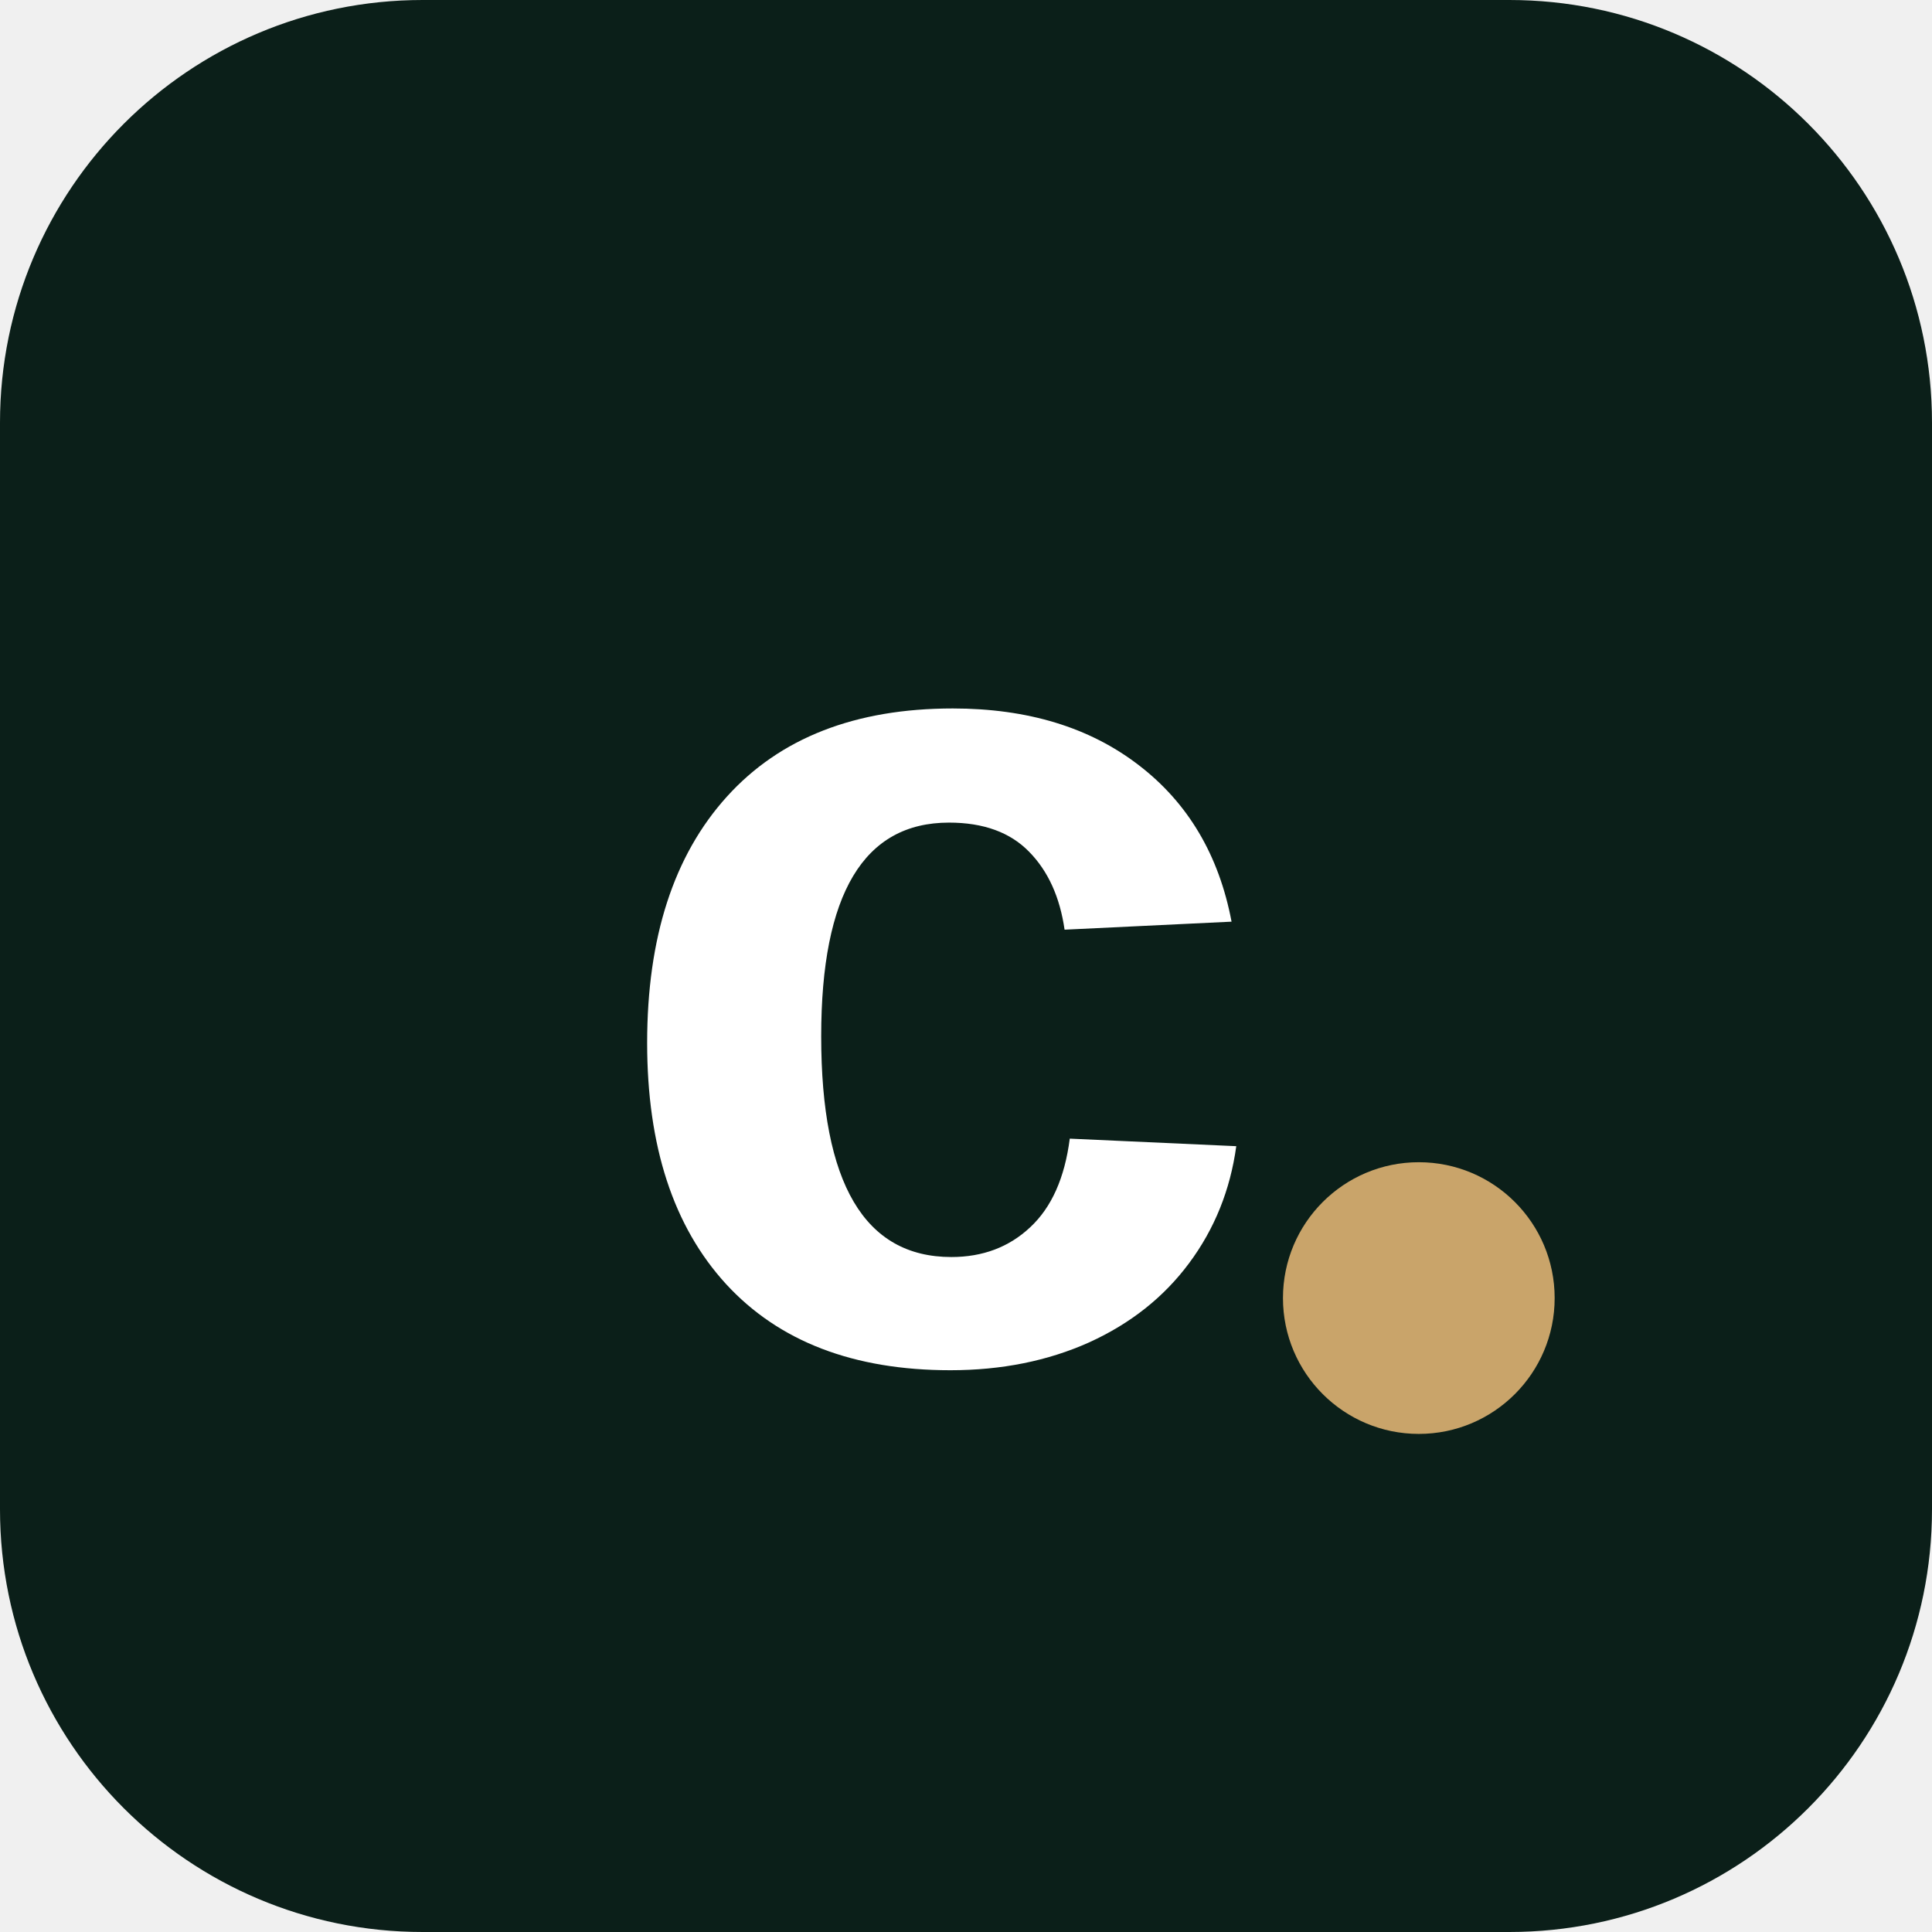
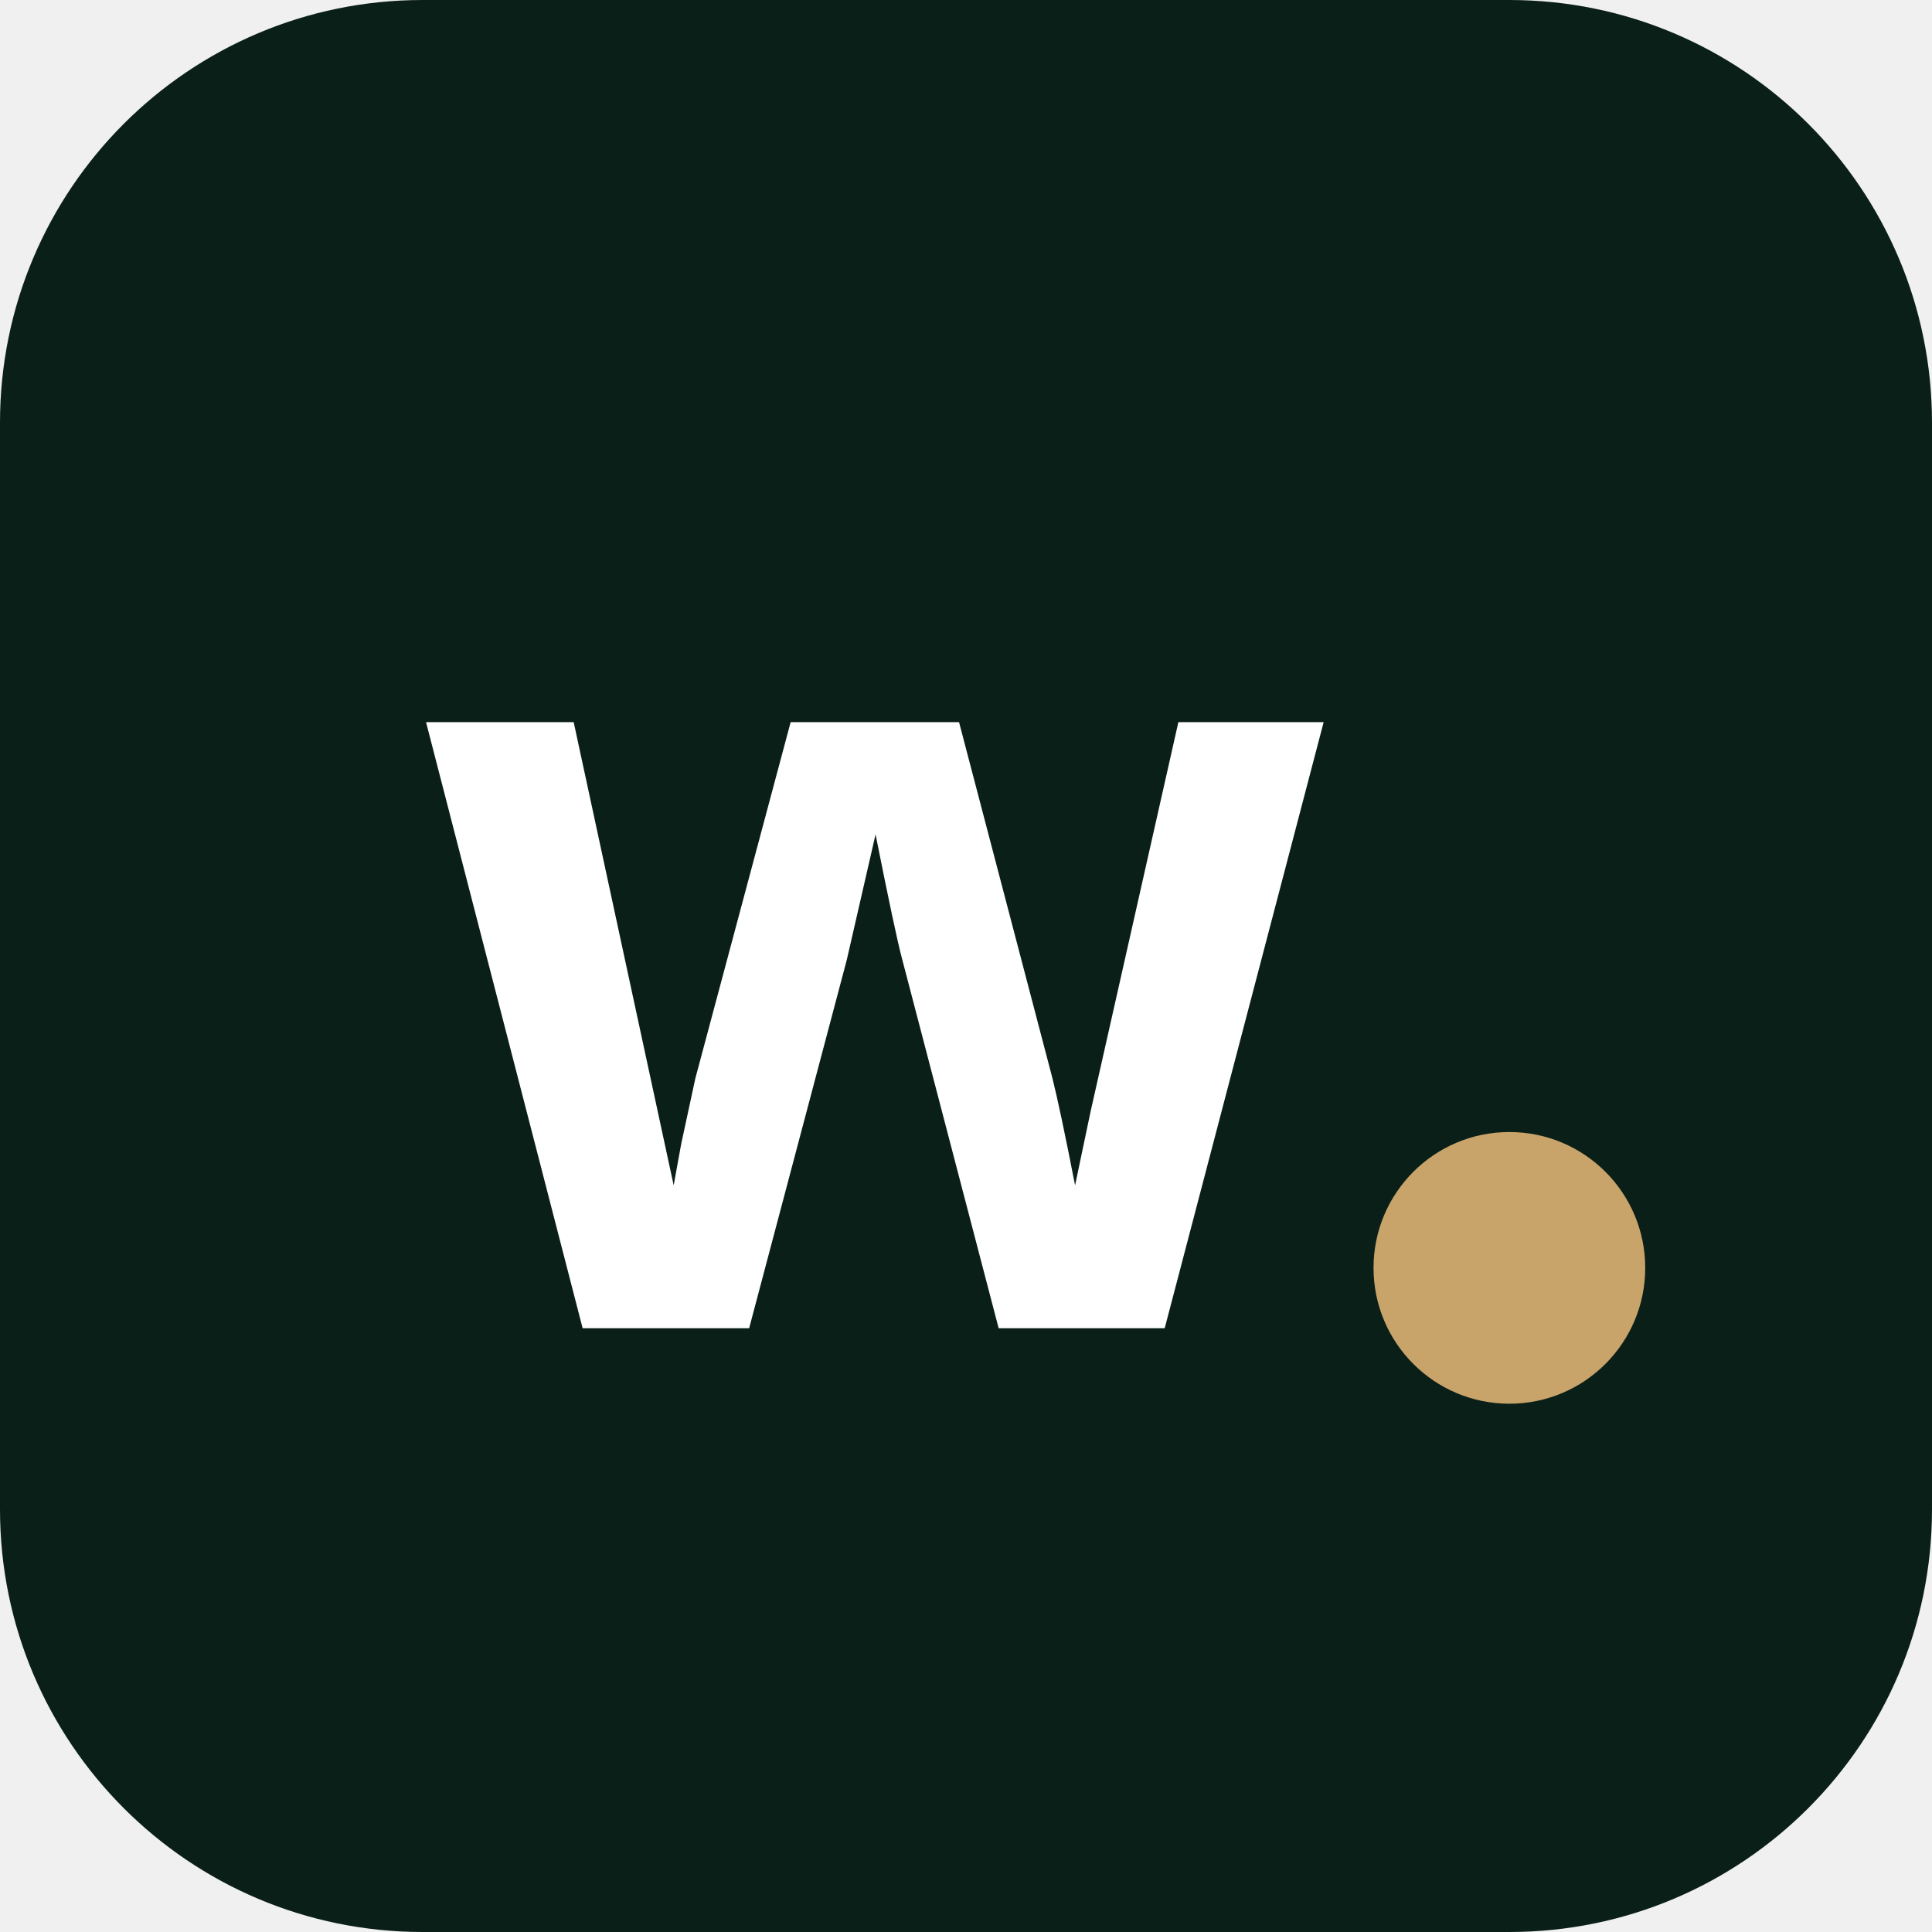
<svg xmlns="http://www.w3.org/2000/svg" viewBox="0 0 64 64">
  <rect width="64" height="64" rx="14" fill="#0b1f19" />
-   <text x="31" y="45" text-anchor="middle" font-family="Arial, Helvetica, sans-serif" font-weight="800" font-size="40" fill="#ffffff">c</text>
-   <circle cx="47" cy="43" r="4.5" fill="#c9a46a" />
+   <text x="29" y="44" text-anchor="middle" font-family="Arial, Helvetica, sans-serif" font-weight="800" font-size="38" fill="#ffffff">w</text>
+   <circle cx="50" cy="42" r="4.5" fill="#c9a46a" />
</svg>
